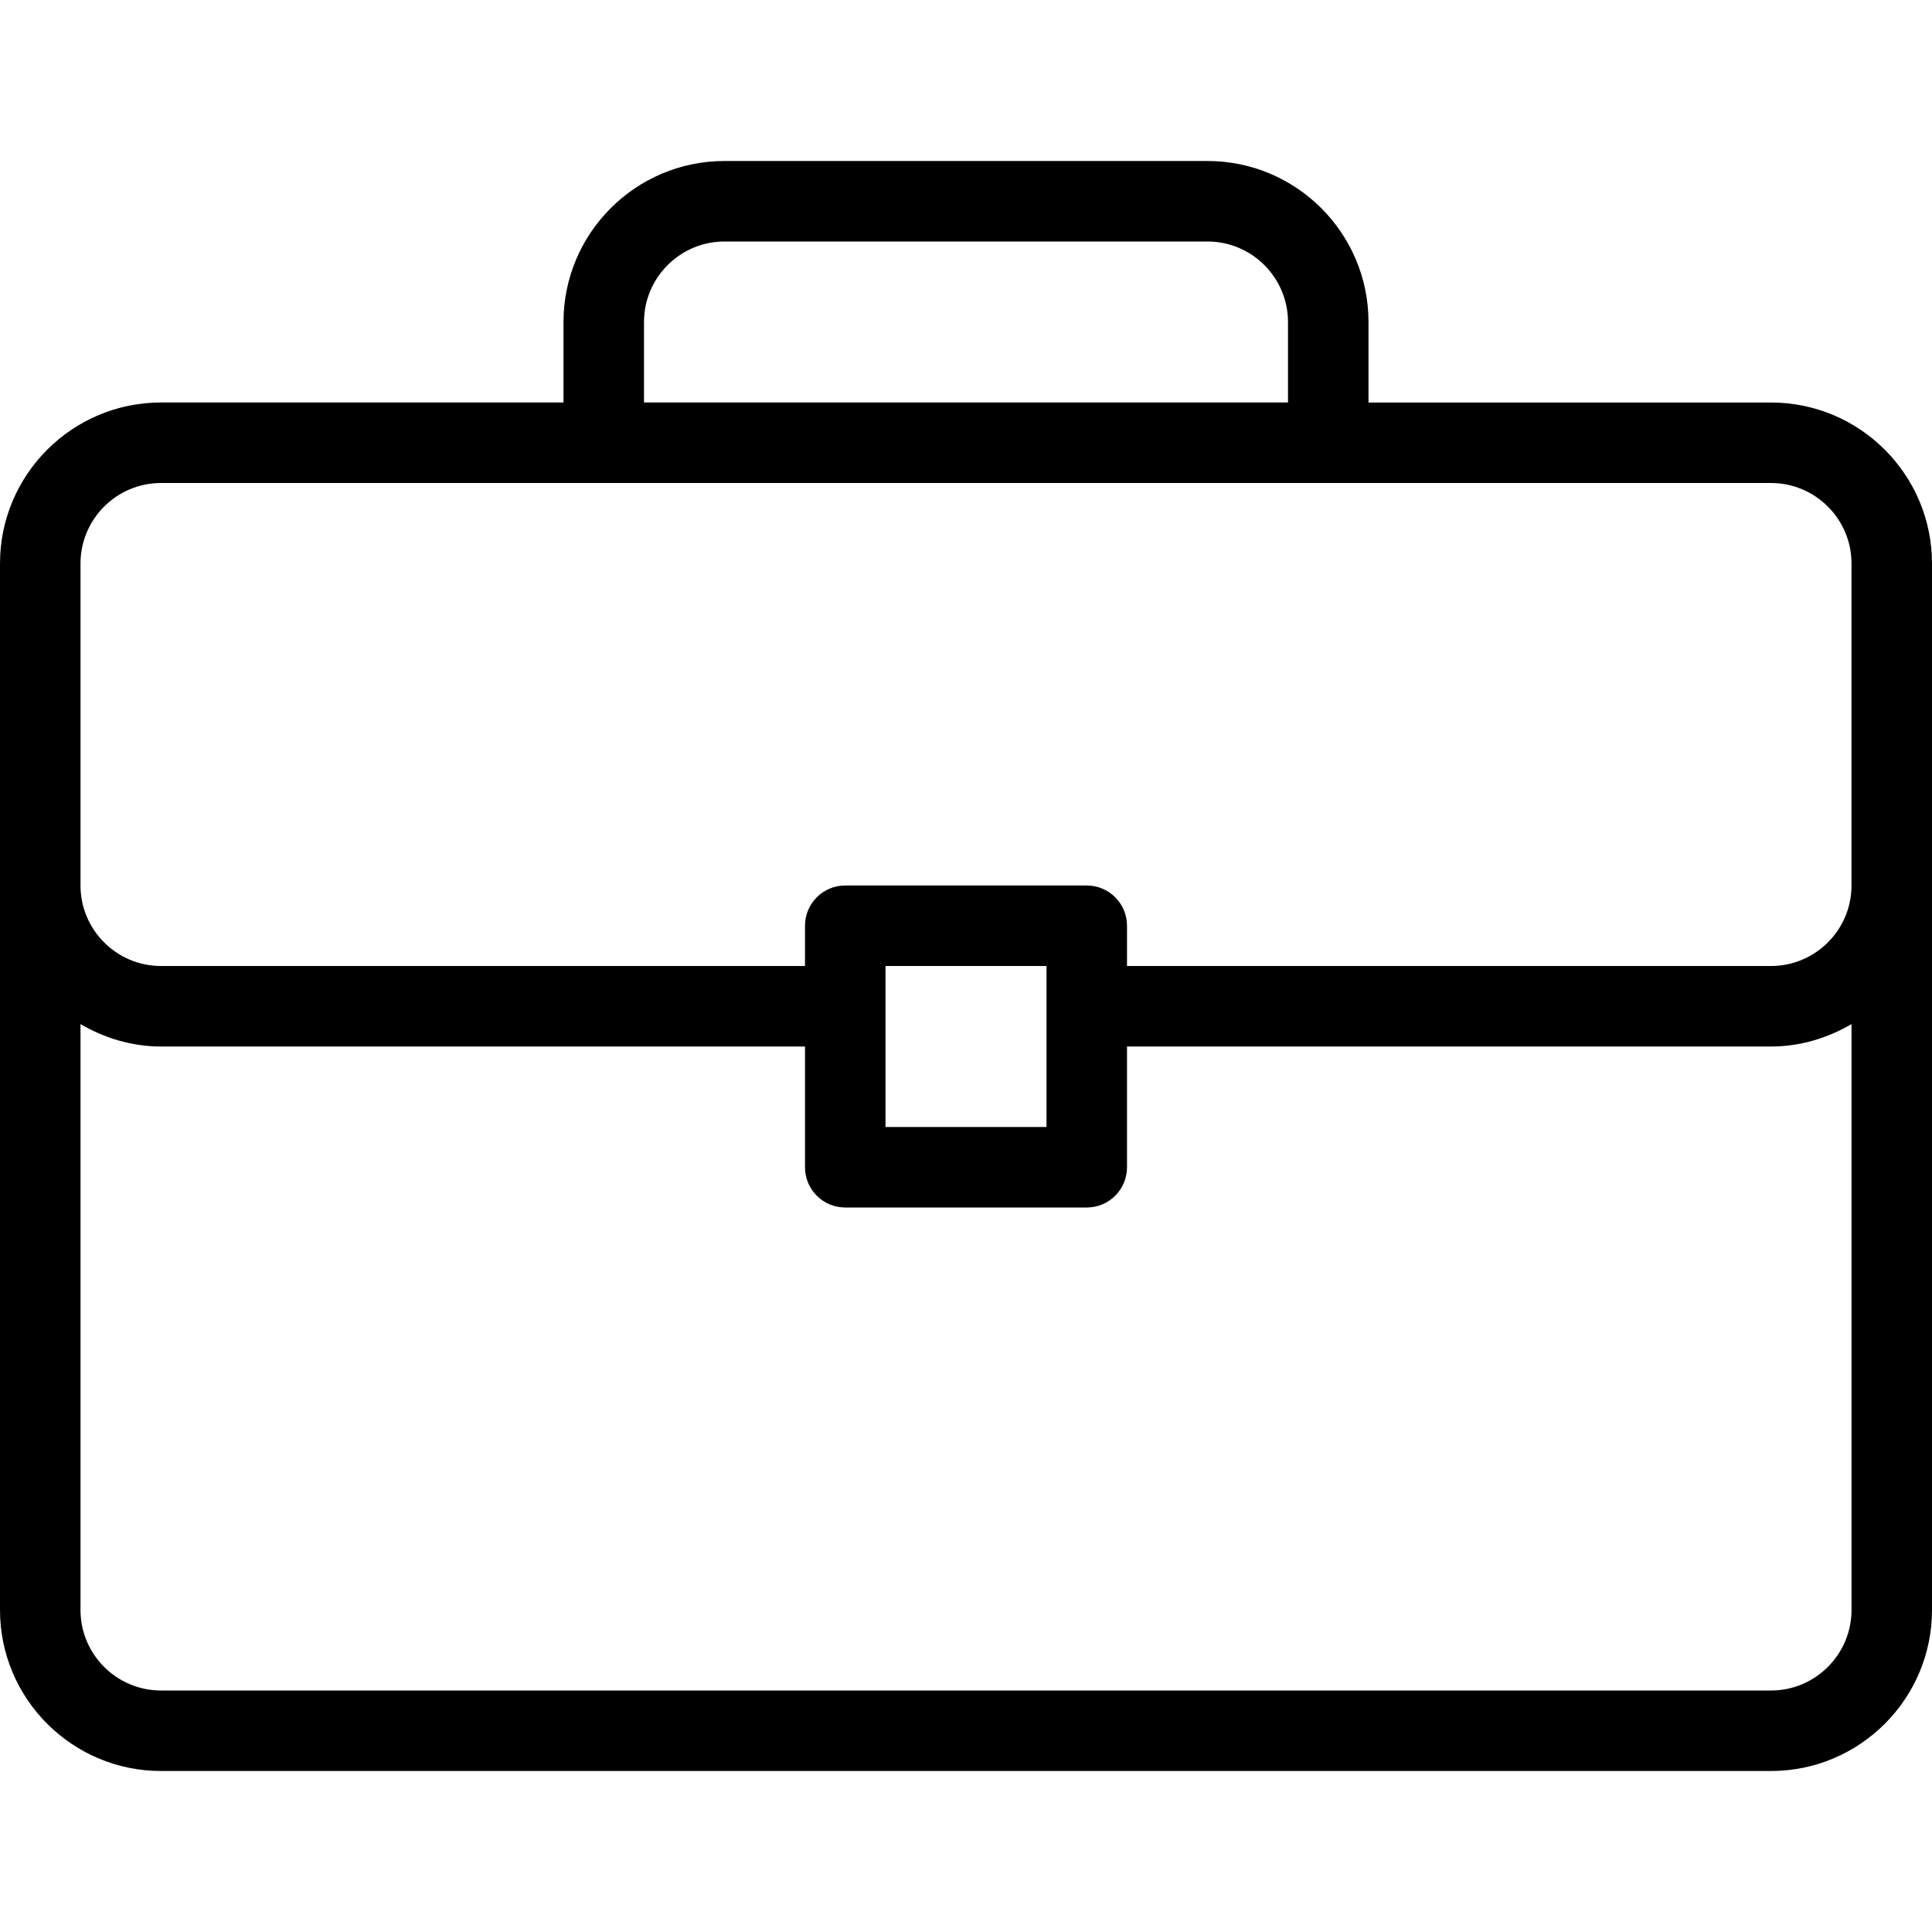
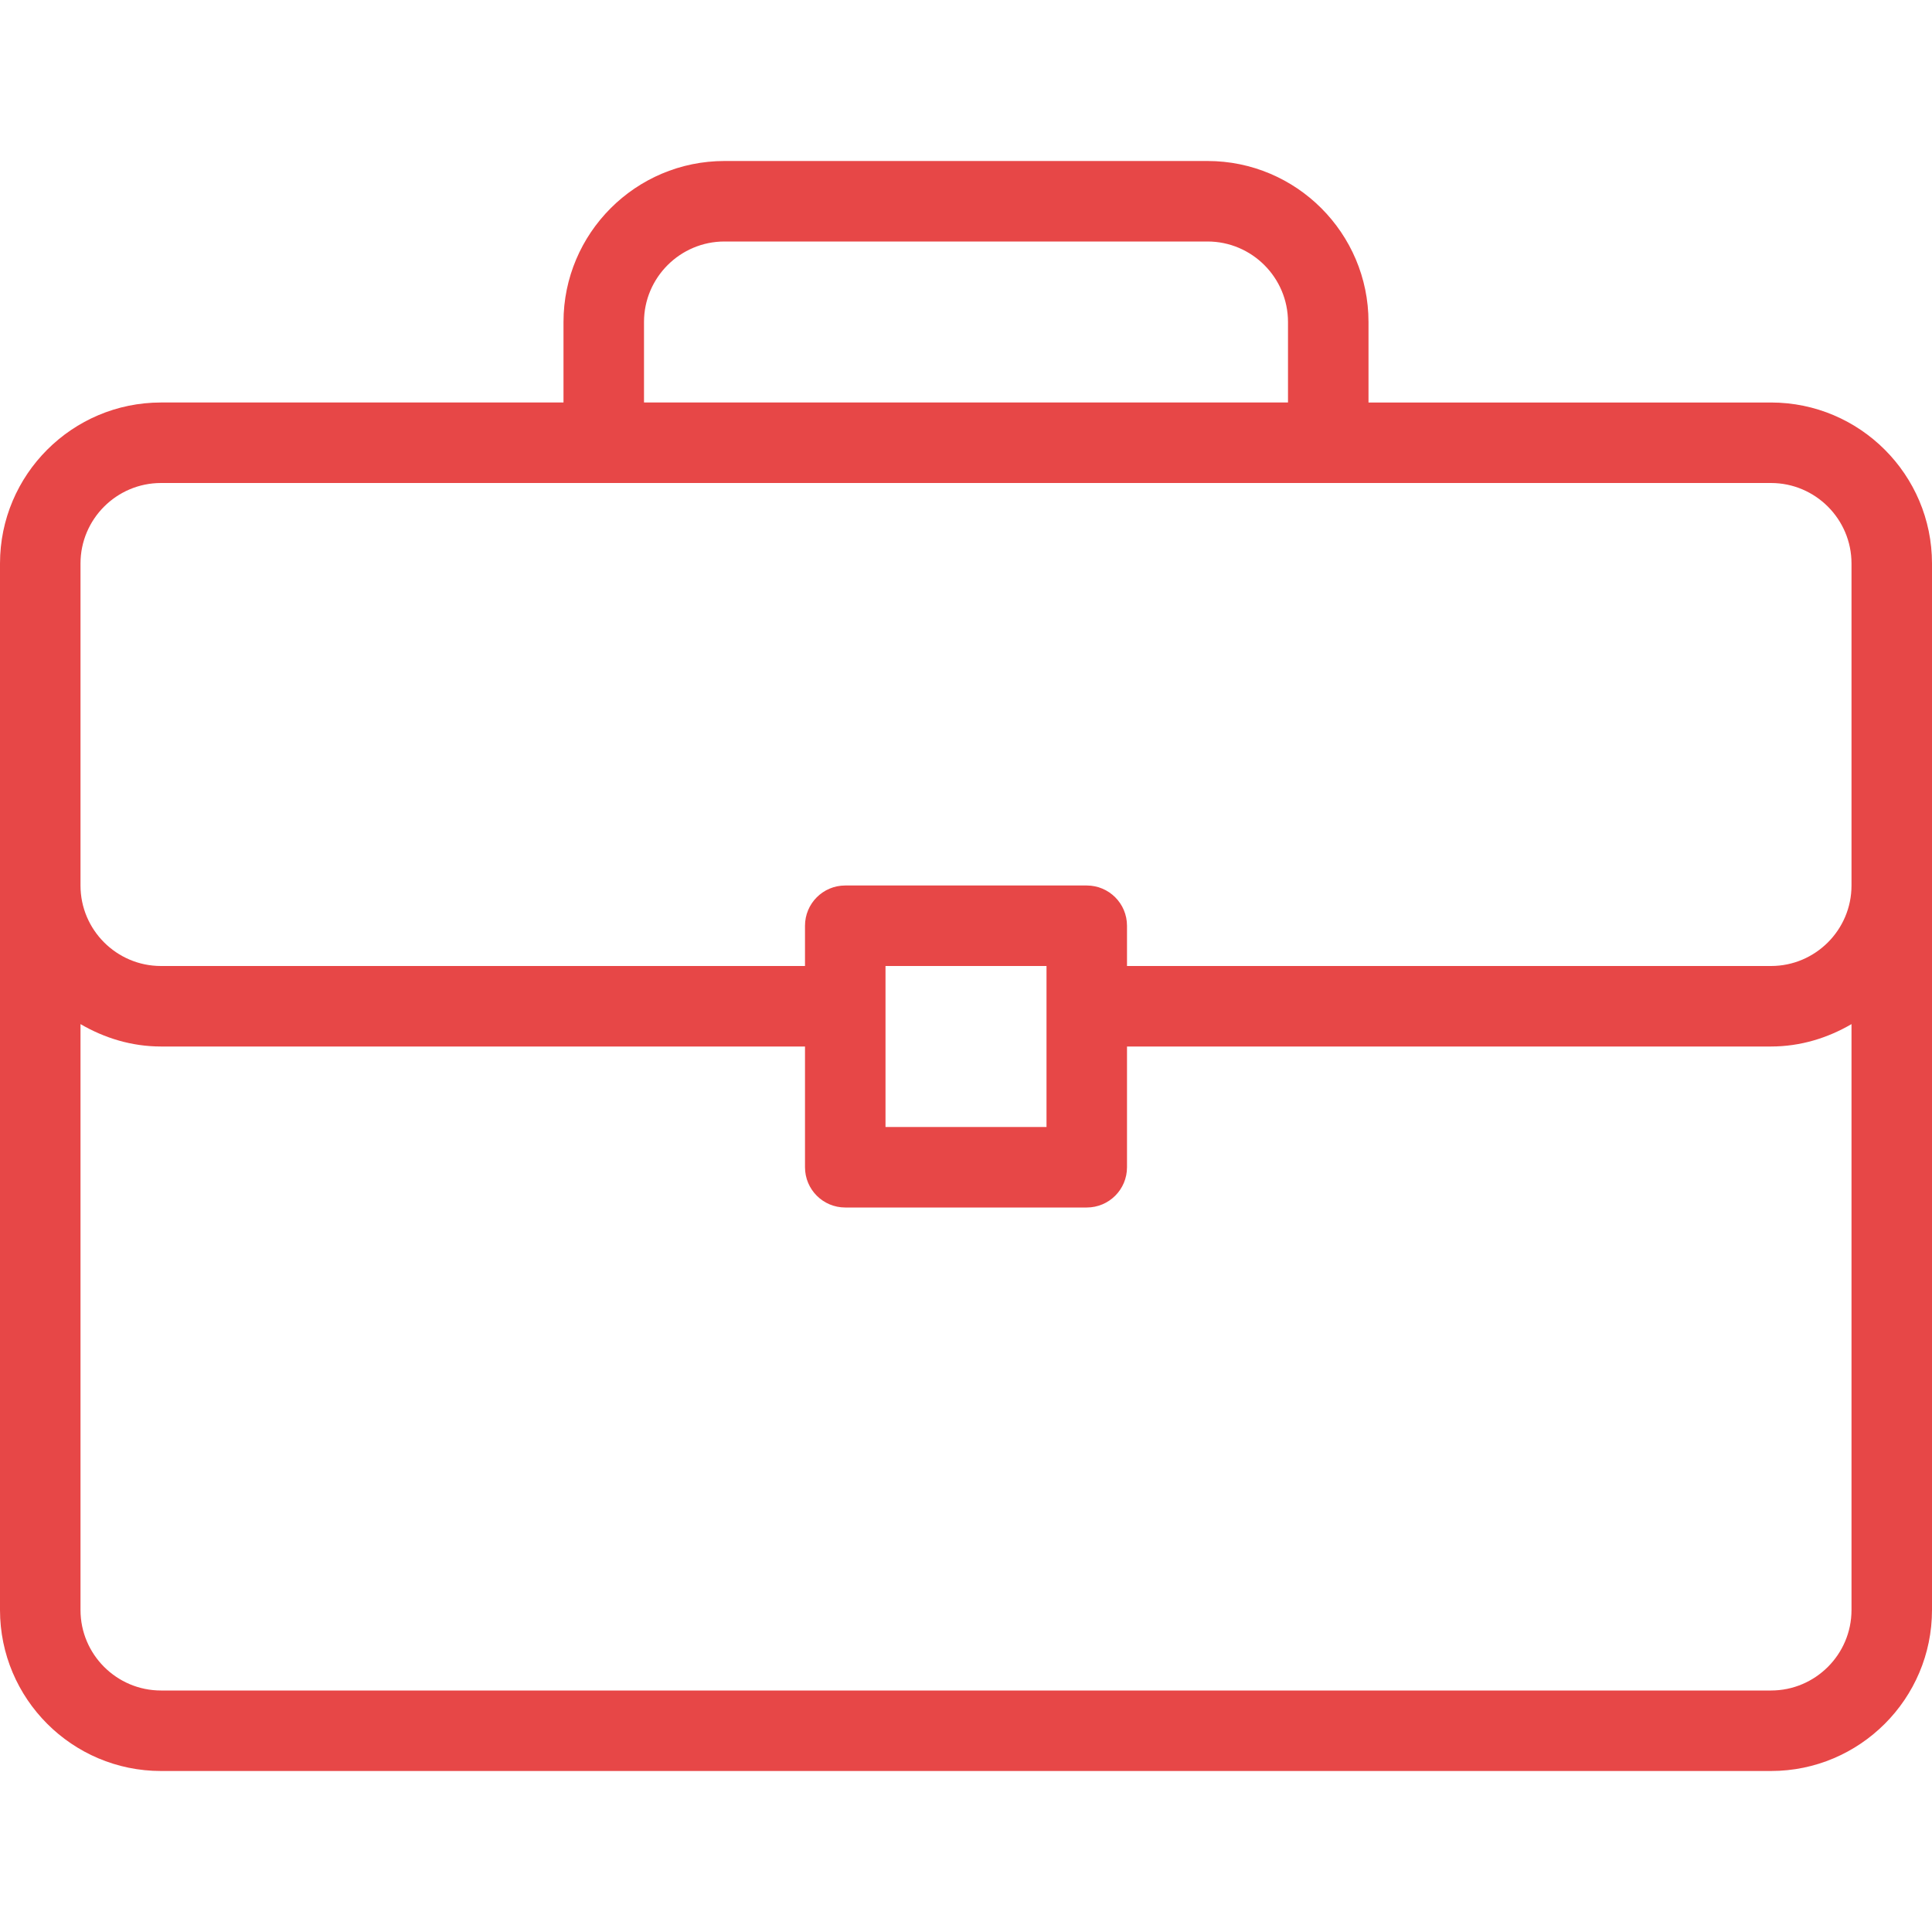
- <svg xmlns="http://www.w3.org/2000/svg" version="1.1" id="Layer_1" x="0px" y="0px" viewBox="0 0 512 512" style="enable-background:new 0 0 512 512;" xml:space="preserve">
+ <svg xmlns="http://www.w3.org/2000/svg" version="1.1" id="Layer_1" x="0px" y="0px" viewBox="0 0 512 512" style="fill:#e74747;" xml:space="preserve">
  <g>
    <g>
      <path d="M469.333,106.667H362.667V85.333c0-23.531-19.135-42.667-42.667-42.667H192c-23.531,0-42.667,19.135-42.667,42.667v21.333    H42.667C19.135,106.667,0,125.802,0,149.333v277.333c0,23.531,19.135,42.667,42.667,42.667h426.667    c23.531,0,42.667-19.135,42.667-42.667V149.333C512,125.802,492.865,106.667,469.333,106.667z M170.667,85.333    C170.667,73.573,180.24,64,192,64h128c11.76,0,21.333,9.573,21.333,21.333v21.333H170.667V85.333z M490.667,426.667    c0,11.76-9.573,21.333-21.333,21.333H42.667c-11.76,0-21.333-9.573-21.333-21.333V271.4c6.301,3.674,13.527,5.934,21.333,5.934    h170.667v32c0,5.896,4.771,10.667,10.667,10.667h64c5.896,0,10.667-4.771,10.667-10.667v-32h170.667    c7.806,0,15.033-2.259,21.333-5.934V426.667z M234.667,298.667V256h42.667v42.667H234.667z M490.667,234.667    c0,11.76-9.573,21.333-21.333,21.333H298.667v-10.667c0-5.896-4.771-10.667-10.667-10.667h-64    c-5.896,0-10.667,4.771-10.667,10.667V256H42.667c-11.76,0-21.333-9.573-21.333-21.333v-85.333    c0-11.76,9.573-21.333,21.333-21.333h426.667c11.76,0,21.333,9.573,21.333,21.333V234.667z" />
    </g>
  </g>
  <g>
</g>
  <g>
</g>
  <g>
</g>
  <g>
</g>
  <g>
</g>
  <g>
</g>
  <g>
</g>
  <g>
</g>
  <g>
</g>
  <g>
</g>
  <g>
</g>
  <g>
</g>
  <g>
</g>
  <g>
</g>
  <g>
</g>
</svg>
